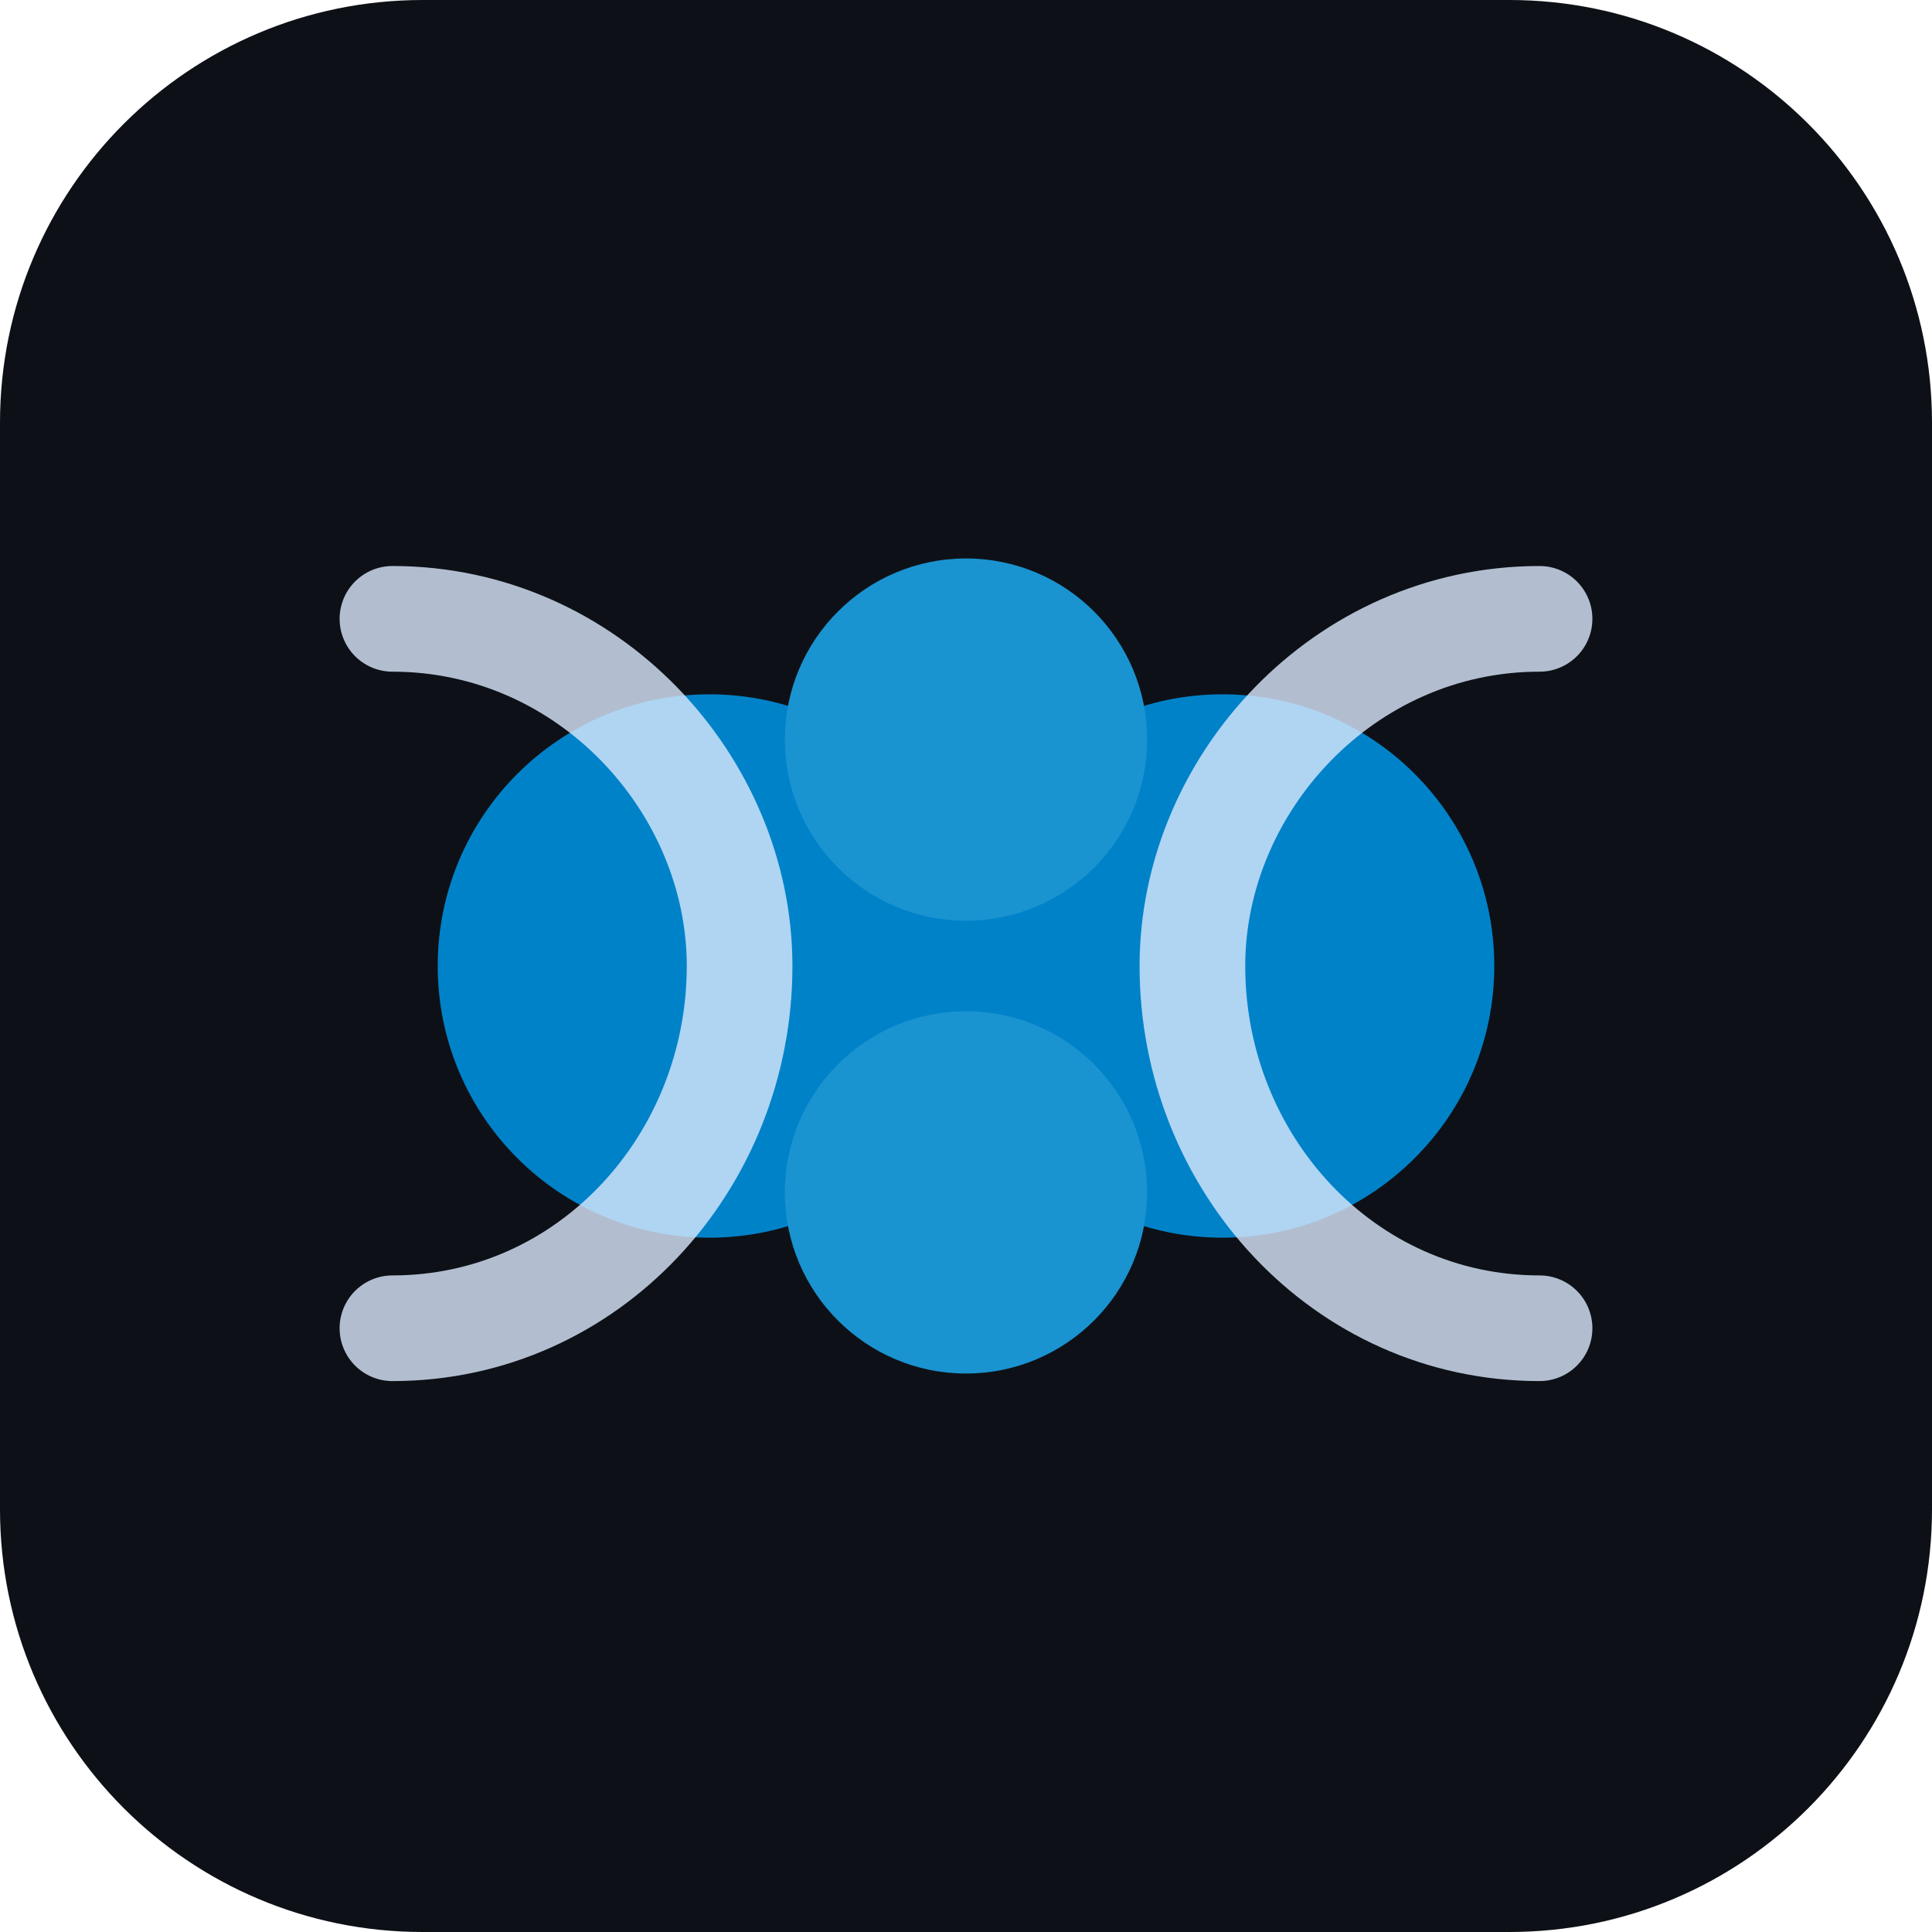
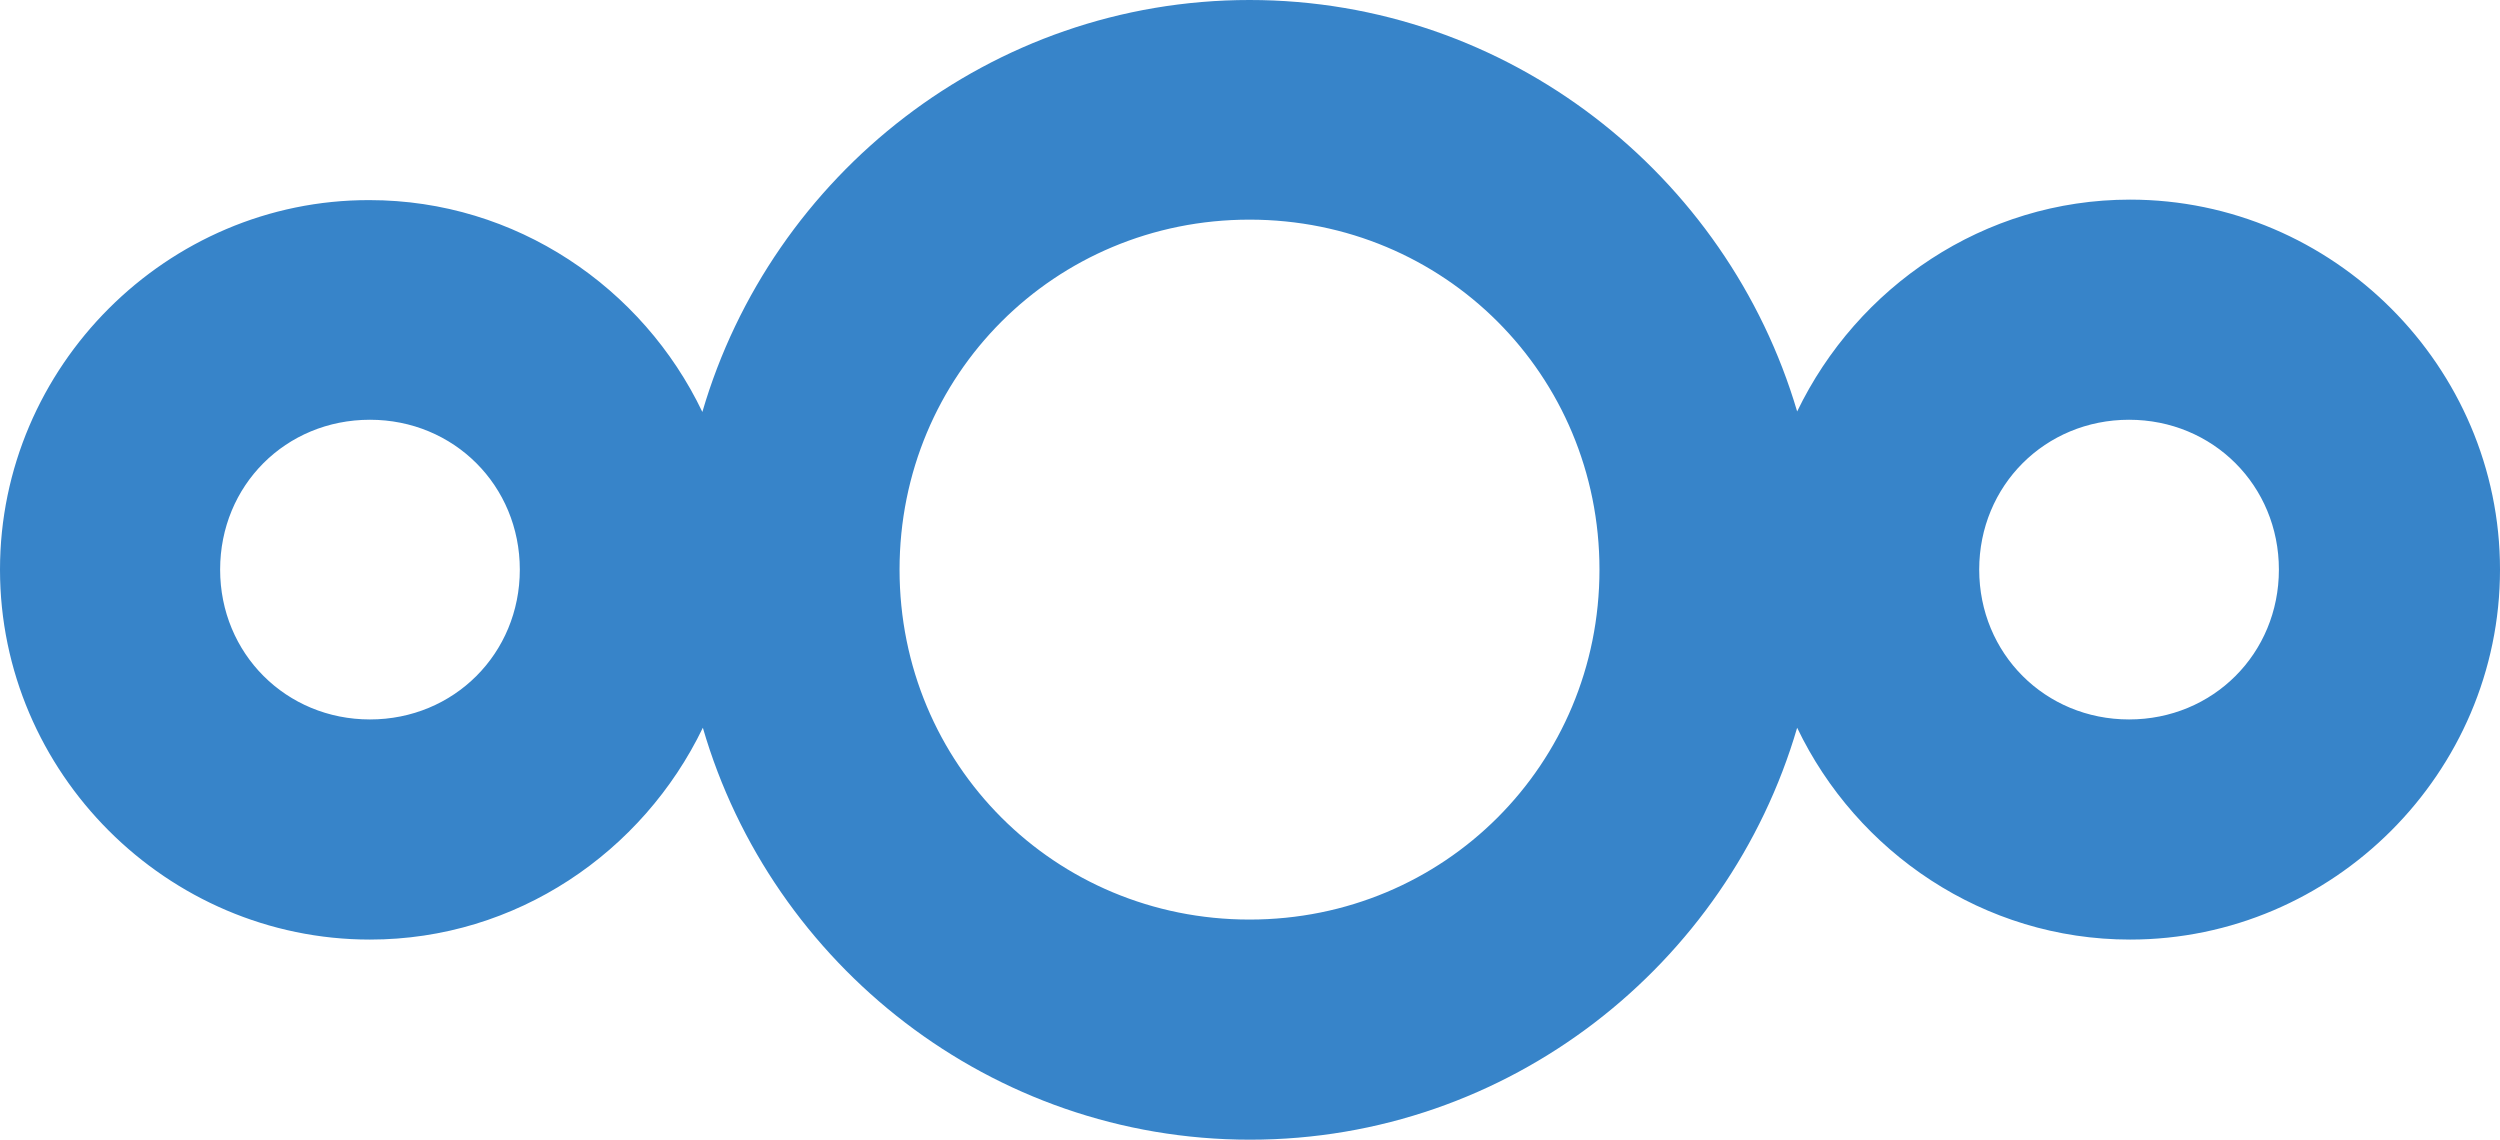
- <svg xmlns="http://www.w3.org/2000/svg" viewBox="0 0 128 128" role="img" aria-label="Nextcloud icon">
-   <rect width="128" height="128" rx="28" fill="#0d1117" />
-   <circle cx="47" cy="64" r="18" fill="#0082c9" />
-   <circle cx="81" cy="64" r="18" fill="#0082c9" />
-   <circle cx="64" cy="49" r="12" fill="#1a93d1" />
-   <circle cx="64" cy="79" r="12" fill="#1a93d1" />
-   <path d="M26 88c13 0 23-11 23-24 0-12-10-23-23-23" fill="none" stroke="#dbeafe" stroke-width="7" stroke-linecap="round" opacity="0.8" />
-   <path d="M102 88c-13 0-23-11-23-24 0-12 10-23 23-23" fill="none" stroke="#dbeafe" stroke-width="7" stroke-linecap="round" opacity="0.8" />
+ <svg xmlns="http://www.w3.org/2000/svg" xml:space="preserve" viewBox="0 139.3 512.2 233.5">
+   <path d="M256 139.3c-53 0-97.9 35.8-112.1 84.4-12.2-25.5-38.2-43.4-68.2-43.4C34.2 180.2 0 214.4 0 256s34.2 75.8 75.8 75.8c30 0 55.9-17.9 68.2-43.4 14.1 48.6 59.1 84.4 112.1 84.4S354 337 368.2 288.4c12.2 25.5 38.2 43.4 68.2 43.4 41.6 0 75.8-34.2 75.8-75.8s-34.2-75.8-75.8-75.8c-30 0-55.9 17.9-68.2 43.4-14.3-48.5-59.2-84.3-112.2-84.3m0 45c39.9 0 71.7 31.8 71.7 71.7s-31.8 71.7-71.7 71.7-71.7-31.8-71.7-71.7 31.8-71.7 71.7-71.7m-180.2 41c17.2 0 30.7 13.5 30.7 30.7S93 286.7 75.8 286.7 45.1 273.2 45.1 256s13.4-30.7 30.7-30.7m360.4 0c17.2 0 30.7 13.5 30.7 30.7s-13.5 30.7-30.7 30.7-30.7-13.5-30.7-30.7 13.5-30.7 30.7-30.7" style="fill:#3784c9" />
</svg>
